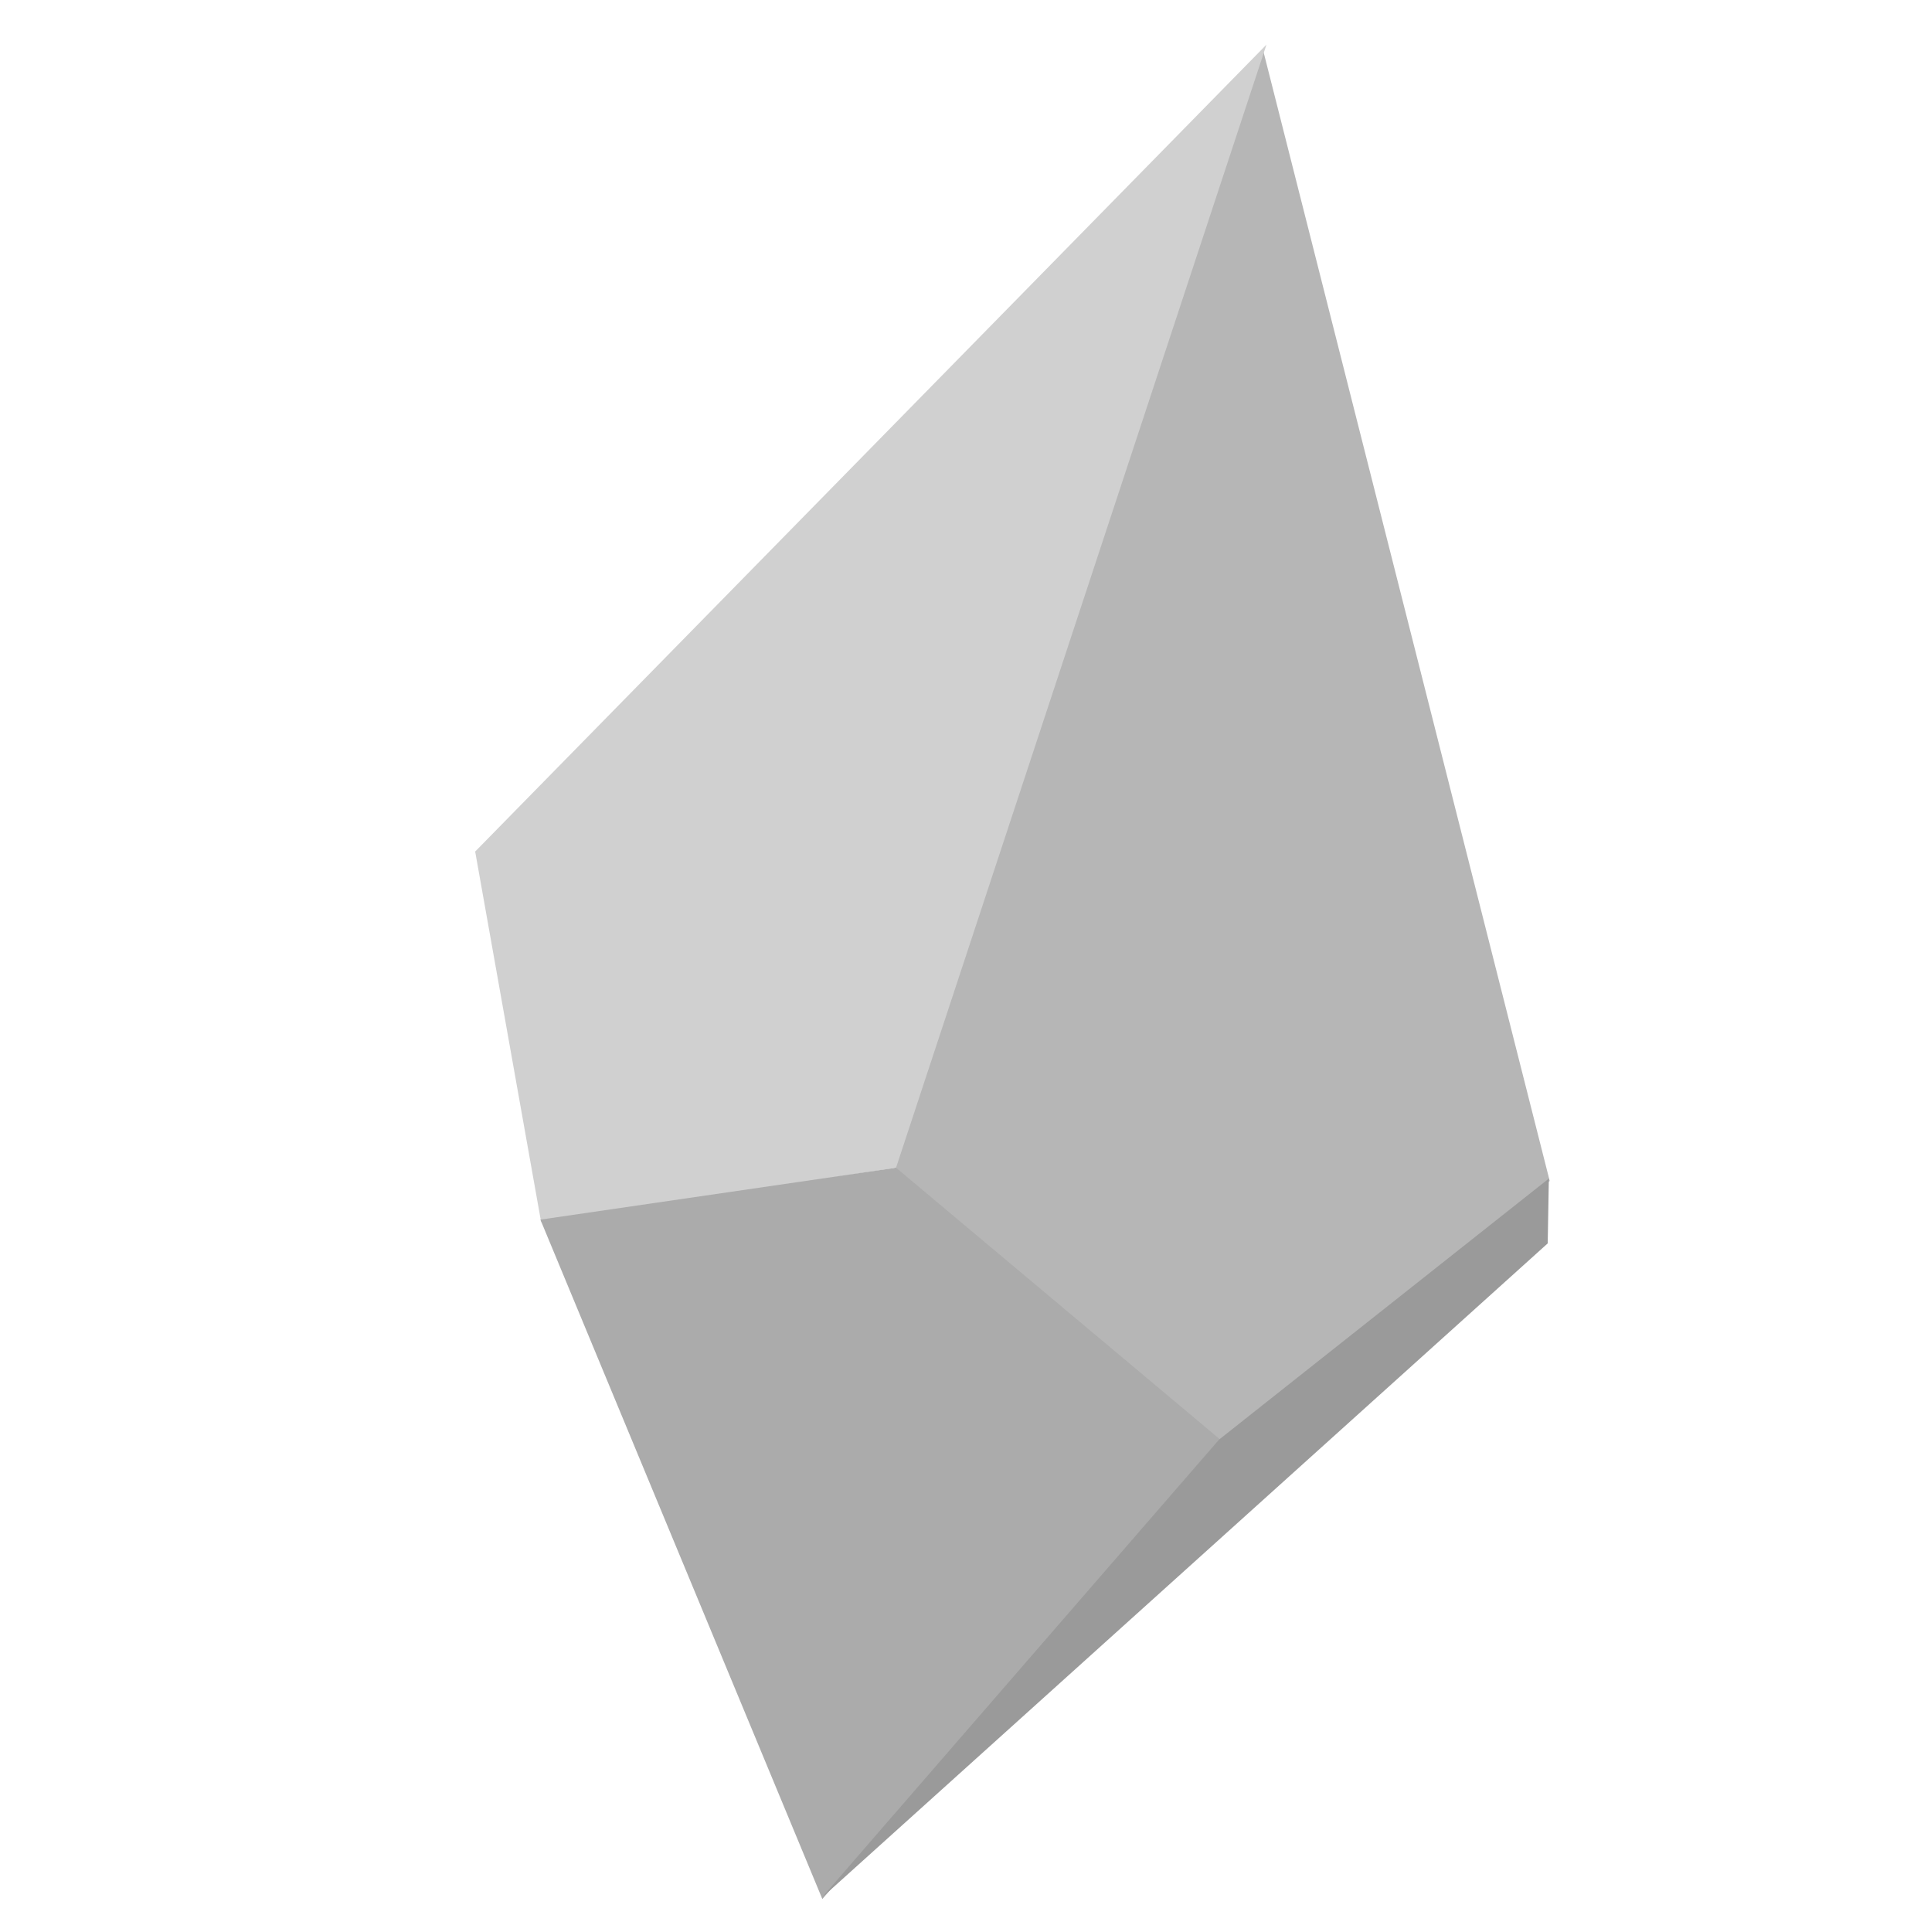
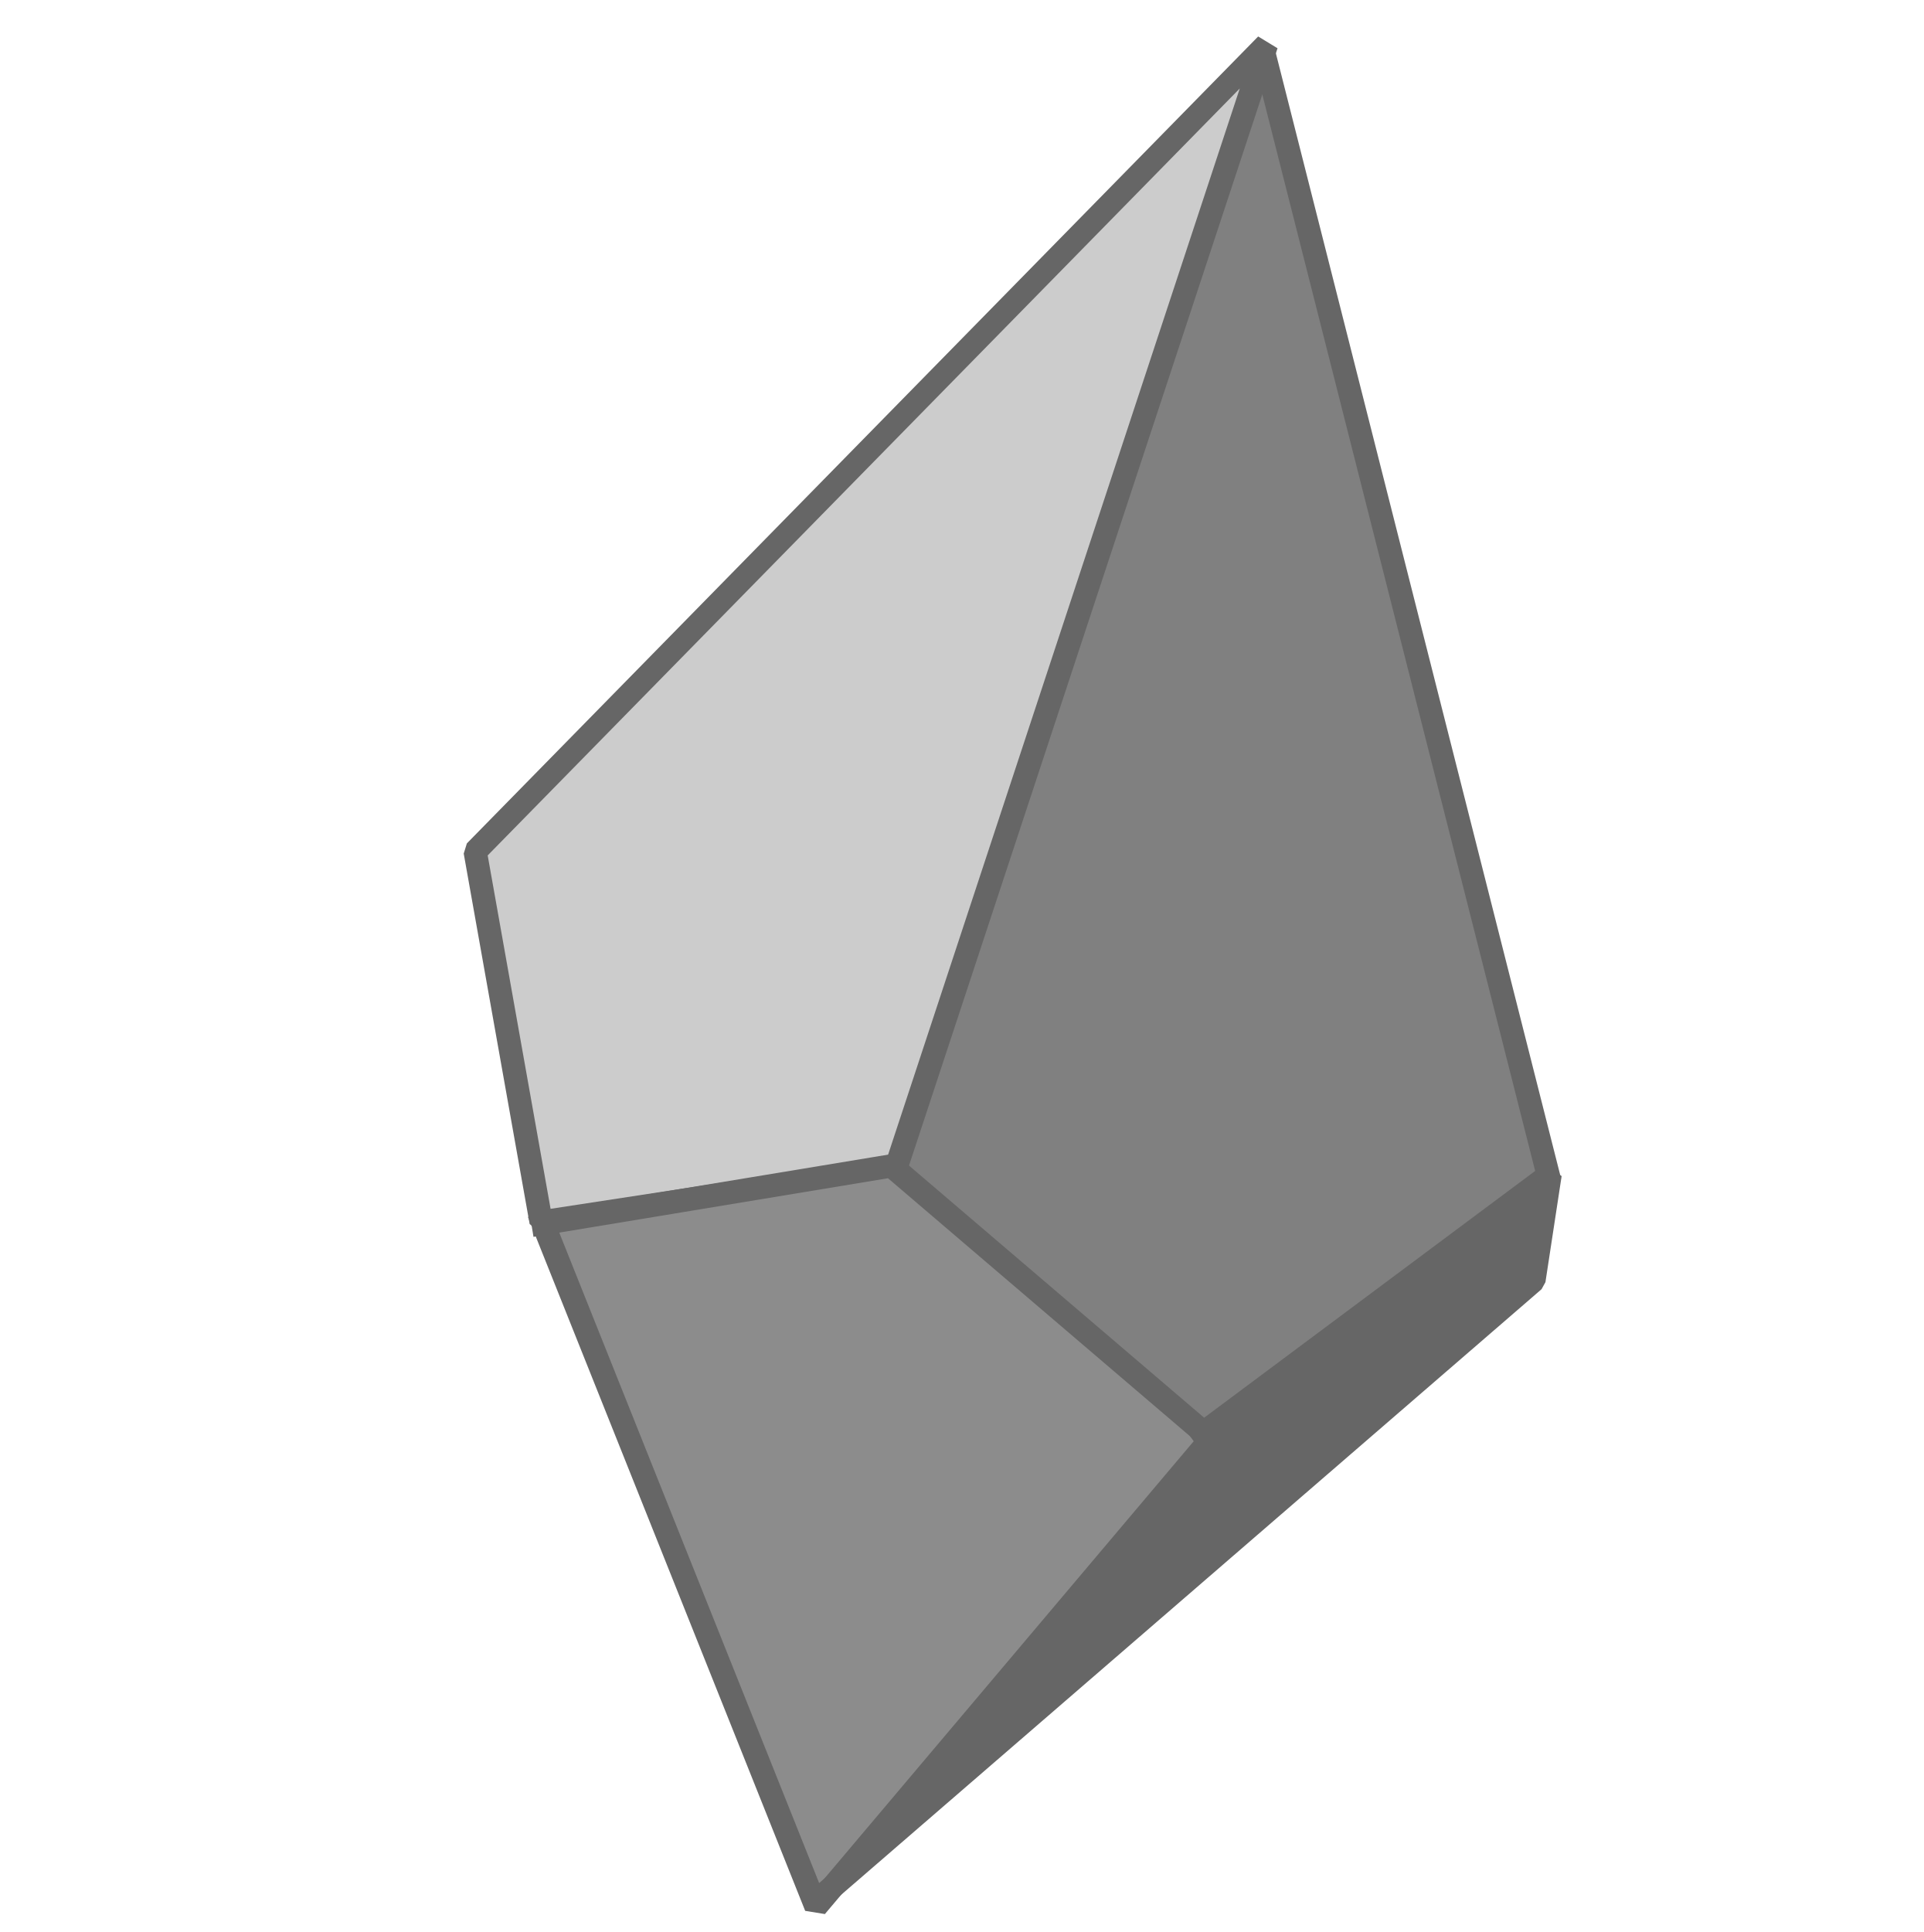
<svg xmlns="http://www.w3.org/2000/svg" width="2232pt" height="2241pt" viewBox="0 0 2232 2241">
  <defs />
-   <path id="shape0" transform="translate(1036.928, 57.9375)" fill="#b6b6b6" fill-rule="evenodd" stroke="#000000" stroke-opacity="0" stroke-width="0" stroke-linecap="square" stroke-linejoin="bevel" d="M377.462 1612.6L760.891 1311.91L428.314 0L0 1296.39" />
-   <path id="shape1" transform="translate(551.25, 51.75)" fill="#d0d0d0" fill-rule="evenodd" stroke="#000000" stroke-opacity="0" stroke-width="0" stroke-linecap="square" stroke-linejoin="bevel" d="M488.25 1302.75L76.5 1365.75L0 936L918 0L488.25 1302.75" />
-   <path id="shape2" transform="translate(626.9063, 1354.5)" fill="#ababab" fill-rule="evenodd" stroke="#000000" stroke-opacity="0" stroke-width="0" stroke-linecap="square" stroke-linejoin="bevel" d="M327.094 848.25L788.344 315L412.594 0L0 60.188" />
-   <path id="shape3" transform="translate(953.2265, 1367.058)" fill="#9a9a9a" fill-rule="evenodd" stroke="#000000" stroke-opacity="0" stroke-width="0" stroke-linecap="square" stroke-linejoin="bevel" d="M842.274 75.192L843.598 0L460.899 302.864L0 834.285" />
+   <path id="shape0" transform="translate(1036.928, 57.9375)" fill="#808080" fill-rule="evenodd" stroke="#666666" stroke-width="27" stroke-linecap="square" stroke-linejoin="bevel" d="M377.462 1612.6L760.891 1311.91L428.314 0L0 1296.39" />
+   <path id="shape1" transform="translate(551.25, 51.75)" fill="#cccccc" fill-rule="evenodd" stroke="#666666" stroke-width="27" stroke-linecap="square" stroke-linejoin="bevel" d="M488.25 1302.75L76.5 1365.75L0 936L918 0L488.25 1302.75" />
+   <path id="shape2" transform="translate(630.0322, 1352.342)" fill="#8c8c8c" fill-rule="evenodd" stroke="#666666" stroke-width="27" stroke-linecap="square" stroke-linejoin="bevel" d="M0 66.822L316.607 859.135L774.812 316.607L404.112 0L0 66.822" />
+   <path id="shape3" transform="matrix(-0.8314697 0.5555702 -0.5555702 -0.8314697 1924.265 1550.596)" fill="#666666" fill-rule="evenodd" stroke="#666666" stroke-width="27" stroke-linecap="square" stroke-linejoin="bevel" d="M1167.27 0L84.011 134.798L0 226.709L502.378 200.791" />
</svg>
